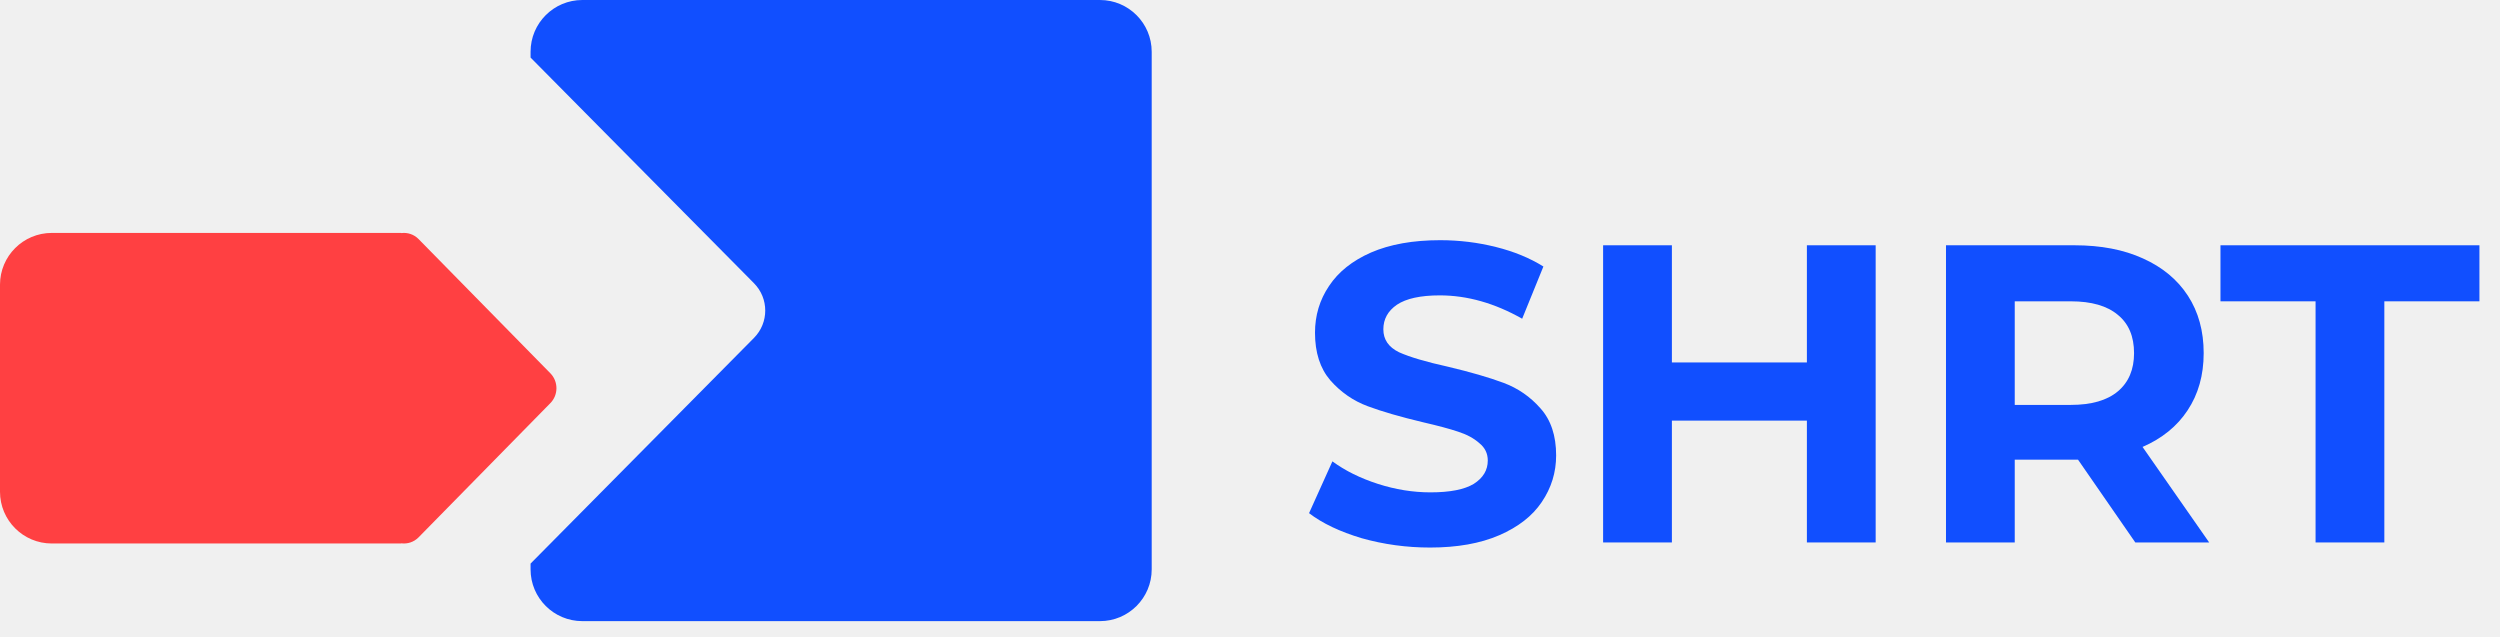
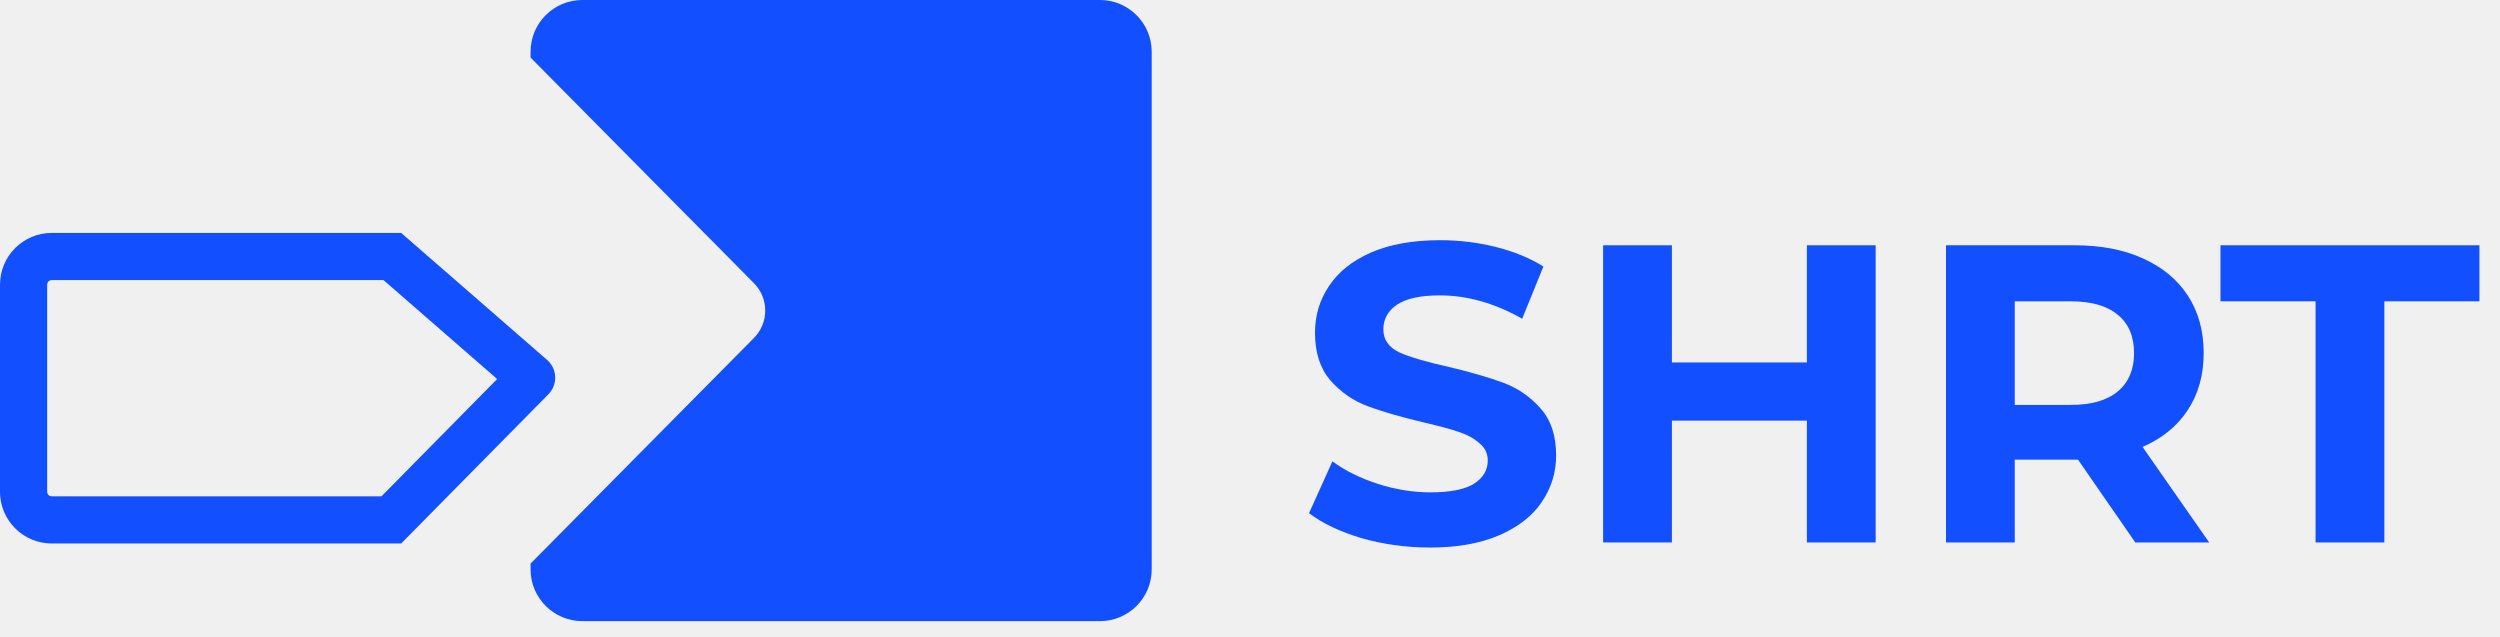
<svg xmlns="http://www.w3.org/2000/svg" width="106" height="27" viewBox="0 0 106 27" fill="none">
-   <path fill-rule="evenodd" clip-rule="evenodd" d="M0 12.071C0 10.859 0.983 9.876 2.195 9.876H9.877H10.425H10.973H17.009L17.016 9.883C17.276 9.849 17.549 9.934 17.749 10.138L23.336 15.828C23.679 16.177 23.679 16.743 23.336 17.092L17.749 22.782C17.549 22.986 17.276 23.071 17.016 23.037L17.009 23.044L10.973 23.044L9.877 23.044L2.195 23.044C0.983 23.044 0 22.062 0 20.849V12.071Z" fill="#FF4042" />
+   <mask id="path-1-inside-1_105_101" fill="white">
+     <path fill-rule="evenodd" clip-rule="evenodd" d="M2.195 9.876C0.983 9.876 0 10.859 0 12.071V20.849C0 22.062 0.983 23.044 2.195 23.044L9.877 23.044L10.973 23.044L17.009 23.044L23.252 16.718C23.657 16.307 23.632 15.64 23.197 15.261L17.009 9.876H10.973H10.425H9.877H2.195Z" />
+   </mask>
+   <path d="M2.195 23.044L2.195 21.044H2.195V23.044ZM9.877 23.044L9.877 25.044L9.877 25.044L9.877 23.044ZM10.973 23.044L10.973 21.044L10.973 21.044L10.973 23.044ZM17.009 23.044L17.009 25.044L17.846 25.044L18.433 24.449L17.009 23.044ZM23.252 16.718L21.828 15.313L21.828 15.313L23.252 16.718ZM23.197 15.261L24.51 13.753L24.51 13.753L23.197 15.261ZM17.009 9.876L18.323 8.367L17.758 7.876H17.009V9.876ZM2 12.071C2 11.963 2.087 11.876 2.195 11.876V7.876C-0.122 7.876 -2 9.754 -2 12.071H2ZM2 20.849V12.071H-2V20.849H2ZM2.195 21.044C2.087 21.044 2 20.957 2 20.849H-2C-2 23.166 -0.122 25.044 2.195 25.044V21.044ZM9.877 21.044L2.195 21.044L2.195 25.044L9.877 25.044L9.877 21.044ZM9.877 25.044L10.973 25.044L10.973 21.044L9.877 21.044L9.877 25.044ZM10.973 25.044L17.009 25.044L17.009 21.044L10.973 21.044L10.973 25.044ZM18.433 24.449L24.676 18.123L21.828 15.313L15.586 21.639L18.433 24.449ZM24.676 18.123C25.891 16.891 25.815 14.889 24.51 13.753L21.884 16.77C21.449 16.391 21.423 15.724 21.828 15.313L24.676 18.123ZM24.51 13.753L18.323 8.367L15.696 11.385L21.884 16.77L24.51 13.753ZM17.009 7.876H10.973V11.876H17.009V7.876ZM10.973 7.876H10.425V11.876H10.973V7.876ZM10.425 7.876H9.877V11.876H10.425V7.876ZM2.195 11.876H9.877V7.876H2.195V11.876Z" fill="#114FFF" mask="url(#path-1-inside-1_105_101)" />
  <path fill-rule="evenodd" clip-rule="evenodd" d="M24.691 0C23.479 0 22.496 0.983 22.496 2.195V2.441L31.97 12.01C32.605 12.652 32.605 13.685 31.97 14.326L22.496 23.896V24.142C22.496 25.354 23.479 26.336 24.691 26.336H46.638C47.85 26.336 48.832 25.354 48.832 24.142V2.195C48.832 0.983 47.85 0 46.638 0H24.691Z" fill="#114FFF" />
  <path d="M60.634 23.216C59.638 23.216 58.672 23.084 57.736 22.82C56.812 22.544 56.068 22.19 55.504 21.758L56.494 19.562C57.034 19.958 57.676 20.276 58.42 20.516C59.164 20.756 59.908 20.876 60.652 20.876C61.48 20.876 62.092 20.756 62.488 20.516C62.884 20.264 63.082 19.934 63.082 19.526C63.082 19.226 62.962 18.98 62.722 18.788C62.494 18.584 62.194 18.422 61.822 18.302C61.462 18.182 60.97 18.05 60.346 17.906C59.386 17.678 58.6 17.45 57.988 17.222C57.376 16.994 56.848 16.628 56.404 16.124C55.972 15.62 55.756 14.948 55.756 14.108C55.756 13.376 55.954 12.716 56.35 12.128C56.746 11.528 57.34 11.054 58.132 10.706C58.936 10.358 59.914 10.184 61.066 10.184C61.87 10.184 62.656 10.28 63.424 10.472C64.192 10.664 64.864 10.94 65.44 11.3L64.54 13.514C63.376 12.854 62.212 12.524 61.048 12.524C60.232 12.524 59.626 12.656 59.23 12.92C58.846 13.184 58.654 13.532 58.654 13.964C58.654 14.396 58.876 14.72 59.32 14.936C59.776 15.14 60.466 15.344 61.39 15.548C62.35 15.776 63.136 16.004 63.748 16.232C64.36 16.46 64.882 16.82 65.314 17.312C65.758 17.804 65.98 18.47 65.98 19.31C65.98 20.03 65.776 20.69 65.368 21.29C64.972 21.878 64.372 22.346 63.568 22.694C62.764 23.042 61.786 23.216 60.634 23.216Z" fill="#114FFF" />
  <path d="M79.528 10.4V23H76.612V17.834H70.888V23H67.972V10.4H70.888V15.368H76.612V10.4H79.528Z" fill="#114FFF" />
  <path d="M90.537 23L88.108 19.49H85.425V23H82.51V10.4H87.963C89.079 10.4 90.046 10.586 90.862 10.958C91.689 11.33 92.326 11.858 92.769 12.542C93.213 13.226 93.436 14.036 93.436 14.972C93.436 15.908 93.207 16.718 92.751 17.402C92.308 18.074 91.671 18.59 90.844 18.95L93.669 23H90.537ZM90.484 14.972C90.484 14.264 90.255 13.724 89.799 13.352C89.344 12.968 88.677 12.776 87.802 12.776H85.425V17.168H87.802C88.677 17.168 89.344 16.976 89.799 16.592C90.255 16.208 90.484 15.668 90.484 14.972Z" fill="#114FFF" />
  <path d="M98.18 12.776H94.148V10.4H105.128V12.776H101.096V23H98.18V12.776Z" fill="#114FFF" />
</svg>
